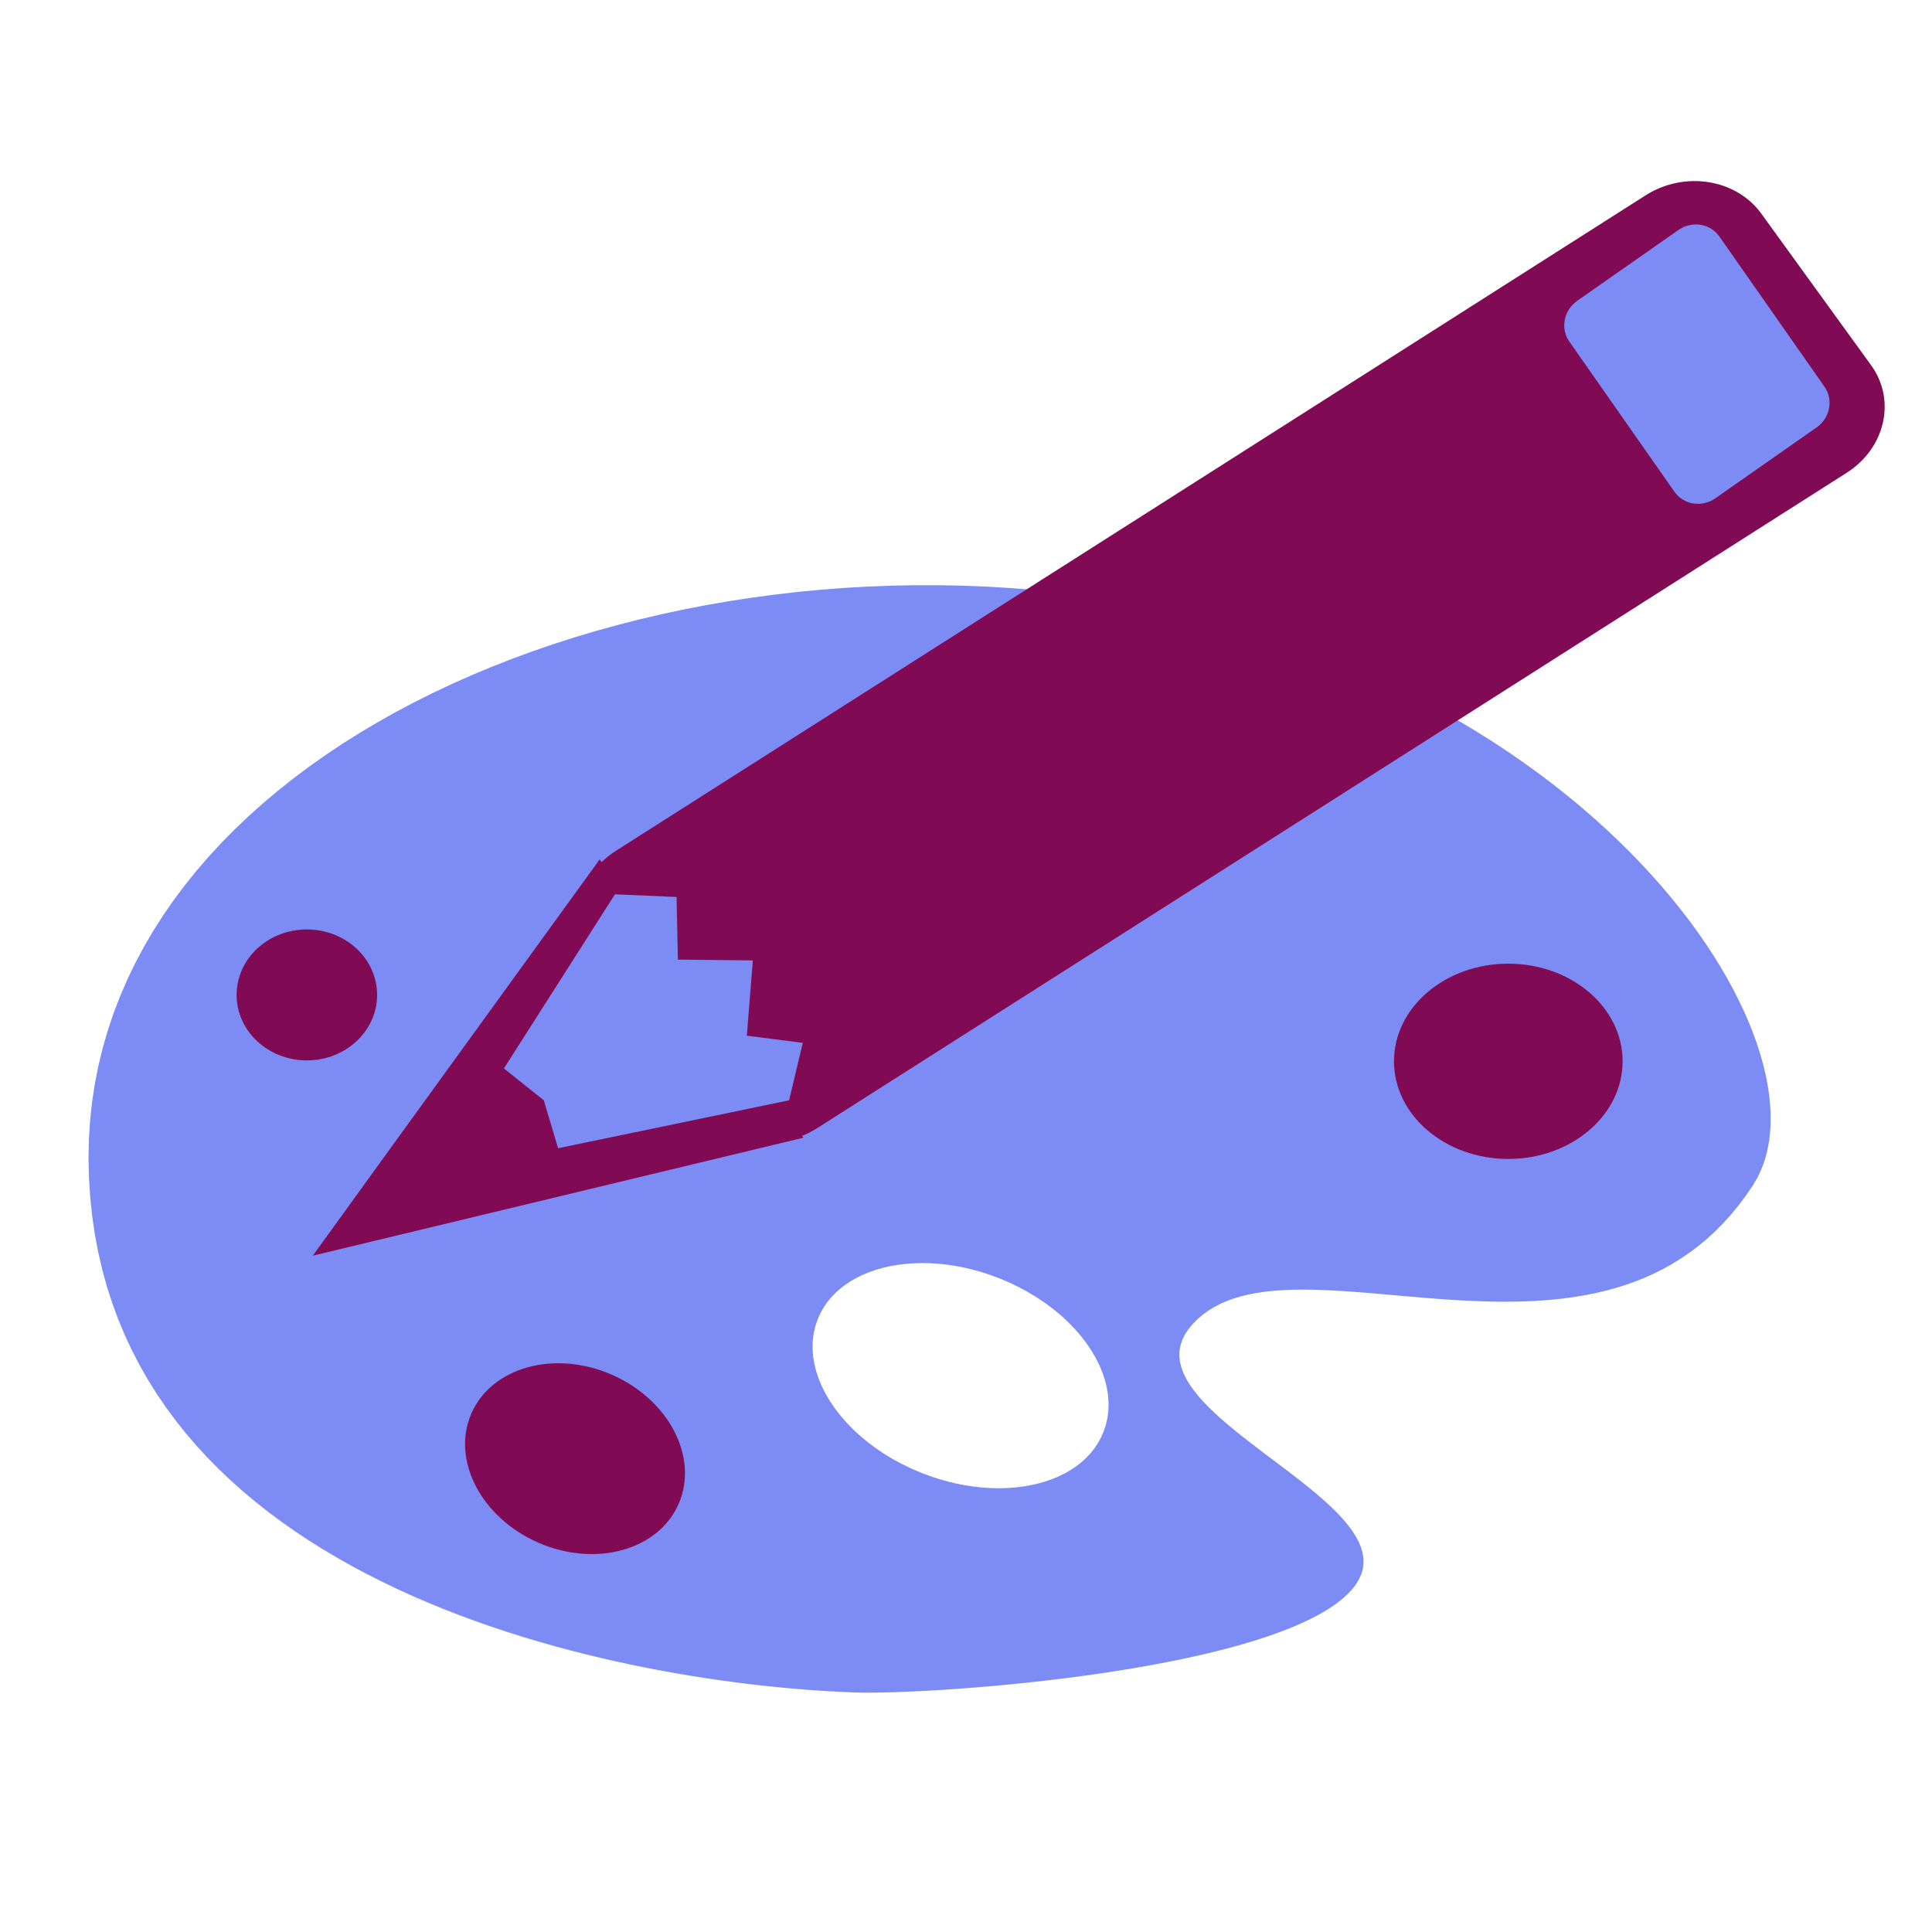
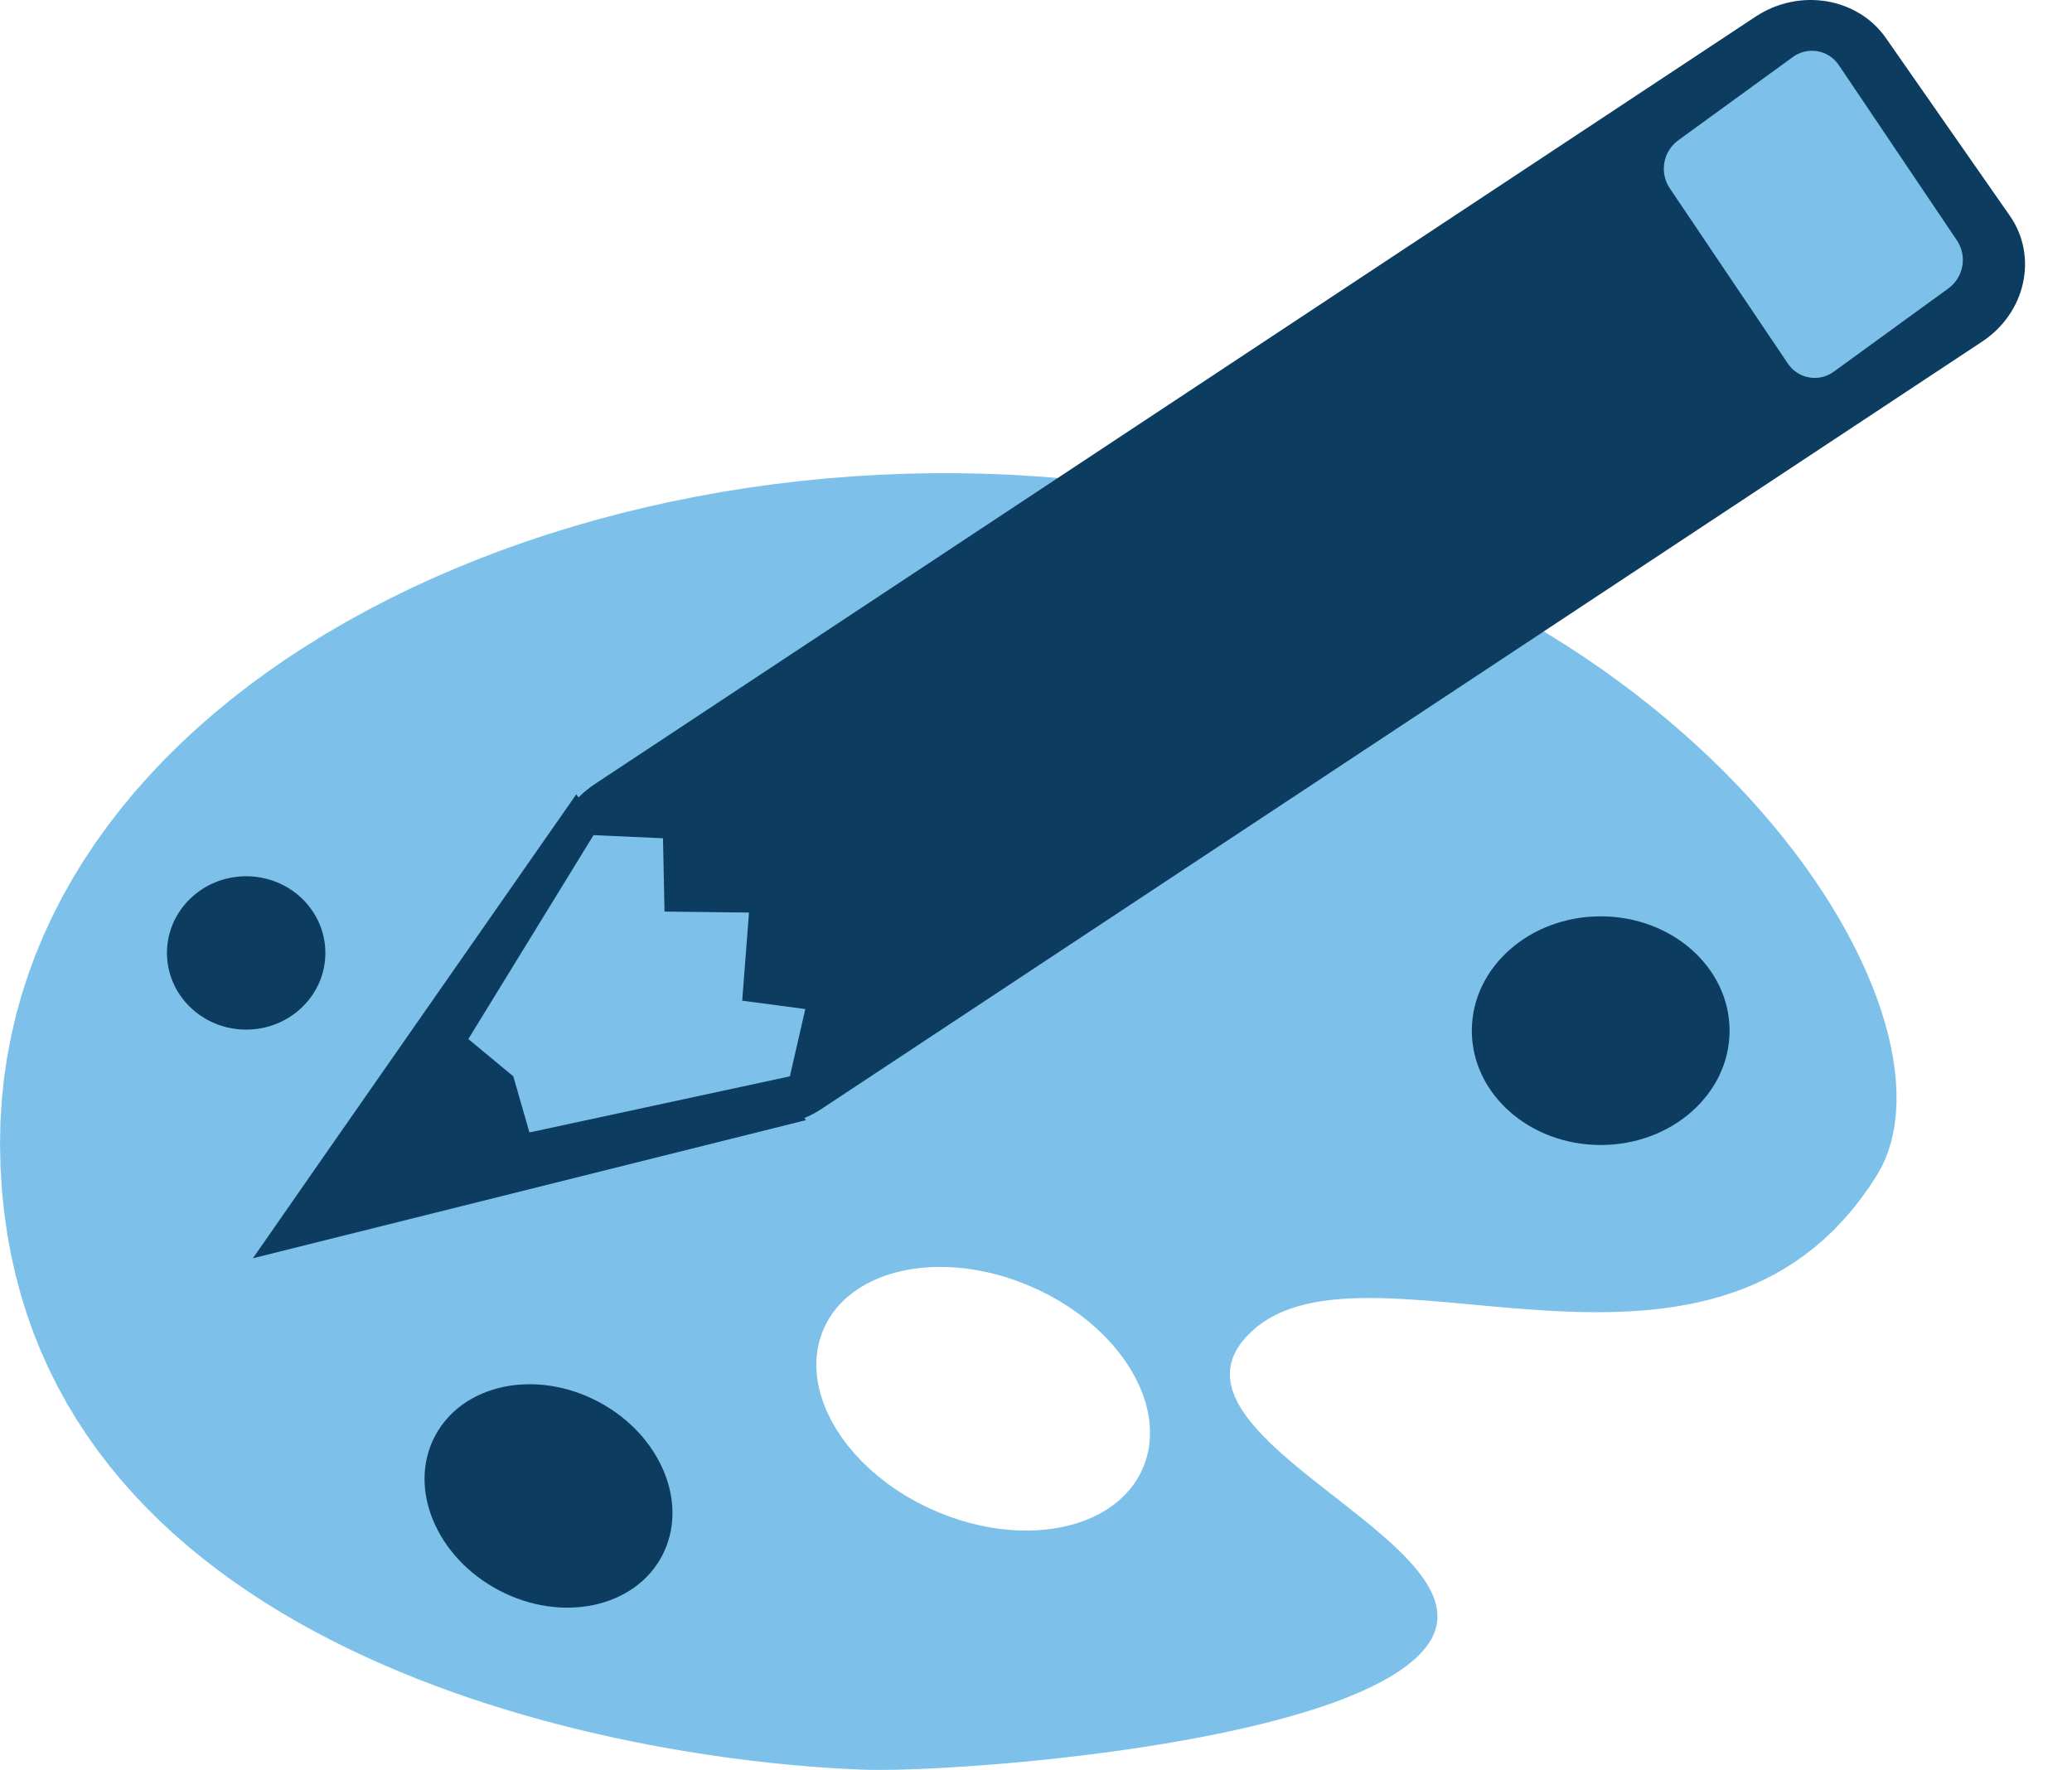
- <svg xmlns="http://www.w3.org/2000/svg" width="360pt" height="360pt" viewBox="0 0 360 360">
-   <defs />
-   <path id="shape0" transform="matrix(1.232629 0 0 1.232629 16.49269 109.0455)" fill="#7d8bf5" fill-rule="evenodd" stroke="#000000" stroke-opacity="0" stroke-width="0" stroke-linecap="square" stroke-linejoin="bevel" d="M167.023 111.571L166.311 112.412L165.752 113.255L165.339 114.098L165.065 114.943L164.923 115.788L164.907 116.634L165.011 117.482L165.228 118.329L165.551 119.178L165.974 120.027L166.49 120.876L167.092 121.726L167.774 122.577L168.53 123.427L169.352 124.278L170.235 125.129L171.171 125.98L172.154 126.831L173.178 127.682L174.235 128.533L175.32 129.383L176.425 130.233L177.544 131.083L178.671 131.933L179.799 132.781L180.921 133.63L182.03 134.477L183.121 135.324L184.187 136.17L185.22 137.015L186.215 137.859L187.164 138.702L188.062 139.544L188.901 140.385L189.676 141.224L190.378 142.062L191.003 142.899L191.543 143.734L191.992 144.567L192.342 145.399L192.589 146.23L192.724 147.058L192.741 147.885L192.635 148.709L192.397 149.532L192.022 150.353L191.503 151.171L191.027 151.774L190.485 152.364L189.879 152.94L189.211 153.503L188.483 154.053L187.698 154.59L186.858 155.114L185.964 155.626L185.019 156.124L184.024 156.611L182.983 157.085L181.896 157.546L180.766 157.996L179.595 158.433L178.386 158.858L177.14 159.272L175.859 159.673L174.545 160.063L173.201 160.442L171.829 160.809L170.43 161.165L169.007 161.51L167.562 161.843L166.097 162.166L164.614 162.477L163.115 162.778L161.603 163.069L160.078 163.349L158.544 163.618L157.002 163.877L155.455 164.126L153.905 164.365L152.353 164.594L150.802 164.813L149.254 165.022L147.711 165.221L146.175 165.411L144.648 165.592L143.132 165.763L141.63 165.925L140.143 166.078L138.673 166.223L137.223 166.358L135.795 166.484L134.39 166.602L133.012 166.711L131.661 166.812L130.34 166.905L129.051 166.989L127.796 167.065L126.578 167.133L125.398 167.194L124.258 167.247L123.161 167.292L122.108 167.329L121.102 167.359L120.145 167.382L119.239 167.397L118.386 167.406L117.587 167.407L116.846 167.402L116.164 167.39L115.543 167.371L113.816 167.297L112.028 167.203L110.184 167.087L108.285 166.948L106.335 166.786L104.336 166.6L102.291 166.389L100.203 166.152L98.074 165.889L95.908 165.598L93.706 165.279L91.473 164.932L89.211 164.554L86.921 164.146L84.608 163.706L82.275 163.234L79.922 162.729L77.555 162.19L75.175 161.616L72.785 161.007L70.387 160.361L67.986 159.678L65.583 158.957L63.181 158.198L60.783 157.399L58.392 156.559L56.01 155.678L53.641 154.755L51.288 153.789L48.951 152.78L46.636 151.726L44.344 150.626L42.078 149.481L39.841 148.289L37.636 147.048L35.465 145.76L33.332 144.421L31.239 143.033L29.189 141.593L27.184 140.102L25.228 138.558L23.323 136.96L21.472 135.309L19.678 133.602L17.944 131.839L16.271 130.019L14.664 128.142L13.125 126.206L11.656 124.212L10.261 122.157L8.942 120.041L7.702 117.864L6.543 115.624L5.47 113.321L4.483 110.954L3.587 108.522L2.784 106.024L2.076 103.46L1.466 100.828L0.958 98.128L0.554 95.359L0.257 92.52L0.069 89.611L0 86.685L0.057 83.797L0.238 80.948L0.539 78.139L0.96 75.369L1.498 72.64L2.15 69.952L2.915 67.305L3.79 64.701L4.773 62.139L5.862 59.62L7.054 57.145L8.348 54.715L9.74 52.329L11.23 49.989L12.814 47.695L14.491 45.448L16.258 43.247L18.113 41.094L20.055 38.99L22.079 36.934L24.186 34.927L26.371 32.971L28.633 31.065L30.971 29.209L33.38 27.406L35.86 25.654L38.409 23.955L41.023 22.309L43.701 20.717L46.44 19.179L49.239 17.696L52.095 16.269L55.006 14.897L57.969 13.582L60.983 12.324L64.045 11.124L67.153 9.982L70.305 8.898L73.499 7.874L76.732 6.909L80.002 6.005L83.307 5.162L86.645 4.381L90.013 3.661L93.41 3.005L96.833 2.411L100.279 1.881L103.748 1.415L107.236 1.014L110.741 0.678L114.261 0.409L117.794 0.205L121.338 0.069L124.89 0.001L128.448 0L132.01 0.068L135.574 0.206L139.138 0.413L142.698 0.69L146.254 1.039L149.803 1.459L153.343 1.951L156.849 2.513L160.3 3.143L163.694 3.839L167.031 4.598L170.312 5.419L173.535 6.299L176.701 7.237L179.809 8.231L182.858 9.278L185.849 10.377L188.78 11.526L191.653 12.723L194.466 13.965L197.218 15.251L199.911 16.579L202.543 17.946L205.113 19.352L207.623 20.793L210.071 22.269L212.457 23.776L214.78 25.313L217.041 26.878L219.239 28.469L221.373 30.084L223.444 31.721L225.451 33.378L227.393 35.053L229.271 36.744L231.083 38.45L232.831 40.167L234.512 41.895L236.128 43.63L237.677 45.372L239.159 47.118L240.575 48.867L241.923 50.615L243.203 52.362L244.416 54.105L245.56 55.843L246.635 57.573L247.641 59.293L248.578 61.001L249.445 62.696L250.242 64.376L250.968 66.037L251.624 67.68L252.209 69.3L252.722 70.898L253.163 72.469L253.533 74.014L253.83 75.529L254.054 77.012L254.205 78.462L254.283 79.877L254.287 81.254L254.217 82.592L254.072 83.889L253.853 85.142L253.559 86.351L253.189 87.511L252.743 88.623L252.221 89.684L251.623 90.691L250.547 92.272L249.433 93.759L248.284 95.156L247.101 96.466L245.885 97.69L244.637 98.831L243.36 99.893L242.054 100.877L240.72 101.787L239.361 102.624L237.977 103.391L236.571 104.092L235.142 104.728L233.694 105.302L232.226 105.816L230.741 106.274L229.24 106.678L227.724 107.031L226.195 107.334L224.655 107.591L223.103 107.805L221.543 107.977L219.975 108.111L218.401 108.209L216.822 108.273L215.239 108.306L213.654 108.312L212.069 108.292L210.484 108.248L208.902 108.185L207.323 108.103L205.749 108.006L204.181 107.897L202.621 107.777L201.07 107.65L199.53 107.518L198.001 107.384L196.486 107.25L194.986 107.119L193.501 106.993L192.035 106.876L190.587 106.769L189.159 106.675L187.753 106.597L186.37 106.538L185.012 106.499L183.679 106.485L182.374 106.496L181.098 106.536L179.851 106.608L178.637 106.713L177.455 106.855L176.307 107.036L175.195 107.259L174.12 107.527L173.083 107.841L172.087 108.204L171.131 108.62L170.219 109.091L169.35 109.618L168.527 110.206L167.751 110.856L167.023 111.571M153.431 128.001L153.792 126.928L154.038 125.832L154.173 124.718L154.2 123.591L154.121 122.453L153.938 121.31L153.655 120.164L153.274 119.02L152.798 117.882L152.229 116.754L151.571 115.639L150.825 114.541L149.995 113.466L149.083 112.415L148.092 111.394L147.024 110.406L145.882 109.455L144.67 108.546L143.388 107.682L142.041 106.866L140.631 106.104L139.161 105.398L137.633 104.753L136.306 104.262L134.979 103.831L133.656 103.461L132.338 103.15L131.029 102.899L129.731 102.706L128.448 102.57L127.182 102.492L125.936 102.47L124.713 102.504L123.516 102.593L122.348 102.736L121.211 102.933L120.109 103.184L119.044 103.487L118.02 103.842L117.038 104.248L116.103 104.704L115.216 105.211L114.381 105.766L113.6 106.371L112.877 107.023L112.214 107.722L111.614 108.469L111.081 109.261L110.616 110.098L110.223 110.981L109.862 112.054L109.616 113.15L109.481 114.264L109.454 115.391L109.533 116.529L109.716 117.672L109.999 118.818L110.38 119.962L110.856 121.1L111.425 122.228L112.083 123.343L112.829 124.441L113.659 125.516L114.571 126.567L115.562 127.588L116.63 128.576L117.772 129.527L118.984 130.436L120.266 131.3L121.613 132.116L123.023 132.878L124.493 133.584L126.021 134.229L127.348 134.72L128.675 135.151L129.998 135.521L131.316 135.832L132.625 136.083L133.923 136.276L135.206 136.412L136.472 136.49L137.718 136.512L138.941 136.478L140.138 136.389L141.306 136.246L142.443 136.049L143.545 135.798L144.61 135.495L145.634 135.14L146.616 134.734L147.551 134.278L148.438 133.771L149.273 133.216L150.054 132.611L150.777 131.959L151.44 131.26L152.04 130.513L152.573 129.721L153.038 128.884L153.431 128.001" />
-   <rect id="shape1" transform="matrix(0.768435 1.061027 -1.131735 0.7204254 319.701 28.08)" fill="#810a54" fill-rule="evenodd" width="48.736" height="192.588" rx="11.042" ry="11.537" />
-   <path id="shape2" transform="matrix(1.36796 0 0 1.282494 58.28782 160.1422)" fill="#810a54" fill-rule="evenodd" stroke="#000000" stroke-opacity="0" stroke-width="0" stroke-linecap="square" stroke-linejoin="bevel" d="M39.074 0L66.825 40.433L0 57.572C0.129 57.35 13.153 38.16 39.074 0Z" />
-   <ellipse id="shape3" transform="matrix(1.232629 0 0 1.232629 259.7488 179.5651)" rx="17.28" ry="14.76" cx="17.28" cy="14.76" fill="#810a54" fill-rule="evenodd" />
-   <ellipse id="shape4" transform="matrix(1.130292 0.4917475 -0.4917475 1.130292 94.64447 247.7333)" rx="17.091" ry="13.858" cx="17.091" cy="13.858" fill="#810a54" fill-rule="evenodd" />
-   <ellipse id="shape5" transform="matrix(1.232629 0 0 1.232629 44.08794 173.1851)" rx="10.62" ry="9.9" cx="10.62" cy="9.9" fill="#810a54" fill-rule="evenodd" />
-   <path id="shape6" transform="matrix(1.232629 0 0 1.232629 93.8985 166.641)" fill="#7d8bf5" fill-rule="evenodd" stroke="#000000" stroke-opacity="0" stroke-width="0" stroke-linecap="square" stroke-linejoin="bevel" d="M0 26.325L16.785 0L26.1 0.405L26.301 9.869L37.629 9.996L36.72 21.375L45.18 22.455L43.11 31.14L8.19 38.385L6.03 31.14Z" />
-   <path id="shape7" transform="matrix(1.232629 0 0 1.232629 410.4439 132.1313)" fill="#0c8bb3" d="M0 0L2.45 4.244" />
-   <rect id="shape8" transform="matrix(0.7066898 1.009933 -1.009933 0.7066898 317.3021 39.6703)" fill="#7d8bf5" fill-rule="evenodd" width="36.431" height="27.689" rx="4.368" ry="4.501" />
+ <svg xmlns="http://www.w3.org/2000/svg" id="Warstwa_1" data-name="Warstwa 1" viewBox="0 0 456.582 390.081">
+   <defs>
+     <style>.cls-1{fill:#0c8bb3;}.cls-2{fill:#7dc1ea;}.cls-2,.cls-3{fill-rule:evenodd;}.cls-3,.cls-4{fill:#0c3d60;}</style>
+   </defs>
+   <path id="shape7" class="cls-1" d="M471.389,193.076l3.02,5.231" transform="translate(-17.8272 -45.9042)" />
+   <path id="shape0" class="cls-2" d="M292.319,340.665l-1.17,1.436-.919,1.439-.679,1.439-.45,1.443-.233,1.442-.026,1.444.171,1.448.357,1.446.531,1.449.695,1.449.848,1.449.989,1.451,1.121,1.453,1.242,1.451,1.351,1.453,1.451,1.453,1.538,1.453,1.615,1.453,1.683,1.453,1.737,1.453,1.783,1.451,1.816,1.451,1.839,1.451,1.852,1.451,1.854,1.448,1.844,1.449,1.823,1.446,1.793,1.446,1.752,1.444,1.698,1.443,1.635,1.441,1.56,1.439,1.476,1.438,1.379,1.436,1.274,1.432,1.154,1.431,1.027,1.429.887,1.425.738,1.422.575,1.42.406,1.419.222,1.413.028,1.412-.174,1.407-.391,1.405-.616,1.402-.853,1.396-.782,1.029-.891,1.007-.996.983-1.098.961-1.196.939-1.29.917L324.917,415l-1.469.874-1.553.85-1.635.831-1.711.809-1.786.787-1.857.768-1.925.746-1.987.726-2.048.707-2.105.685-2.159.666-2.209.647-2.255.626-2.299.608-2.339.589-2.375.569-2.408.551-2.437.531-2.464.514-2.485.497-2.506.478-2.521.459-2.534.442-2.542.425-2.547.408-2.551.391-2.549.374-2.544.357-2.536.34-2.524.324-2.51.309-2.491.292-2.468.277-2.444.261-2.416.247-2.383.231-2.347.215-2.309.202-2.265.186-2.22.172-2.171.159-2.118.143-2.062.13-2.002.116-1.939.104-1.873.09-1.803.077-1.731.063-1.653.051-1.573.039-1.489.026-1.402.015-1.313.002-1.218-.009-1.121-.02-1.021-.032-2.838-.126-2.938-.161-3.031-.198-3.121-.237-3.205-.277-3.285-.318-3.361-.36-3.432-.405-3.498-.449-3.56-.497-3.619-.545-3.67-.592-3.717-.645-3.764-.697-3.801-.751-3.834-.806L149.175,428l-3.89-.92-3.911-.98-3.928-1.04-3.941-1.103-3.946-1.166-3.949-1.231-3.947-1.296-3.941-1.364-3.93-1.434-3.915-1.504-3.893-1.576-3.868-1.649-3.839-1.722L94.47,409.216l-3.767-1.878L86.98,405.383l-3.676-2.035L79.68,401.23l-3.567-2.199-3.506-2.286-3.44-2.369-3.369-2.458-3.295-2.545-3.215-2.636-3.131-2.728-3.042-2.818-2.949-2.914-2.851-3.01-2.748-3.107-2.641-3.204-2.53-3.305-2.414-3.404-2.293-3.508-2.168-3.612-2.038-3.716-1.904-3.824-1.765-3.932-1.621-4.041L23.722,335.46l-1.32-4.264-1.163-4.377-1.002-4.493-.835-4.61-.664-4.727-.489-4.847-.309-4.966-.113-4.995.094-4.93.297-4.864.496-4.795.692-4.729.884-4.659,1.072-4.589,1.257-4.519,1.438-4.445,1.615-4.374,1.789-4.3,1.959-4.225,2.126-4.148,2.289-4.073,2.448-3.995,2.604-3.916,2.756-3.836,2.904-3.757,3.049-3.675,3.19-3.592,3.328-3.51,3.461-3.426,3.592-3.339,3.718-3.254,3.841-3.168,3.96-3.078,4.076-2.991,4.188-2.9,4.296-2.81,4.401-2.718,4.502-2.626,4.6-2.532,4.694-2.436,4.784-2.342,4.87-2.245,4.953-2.148,5.032-2.049,5.108-1.95,5.18-1.85,5.249-1.748,5.313-1.646,5.374-1.543,5.432-1.439,5.486-1.334,5.535-1.228,5.583-1.121,5.625-1.014,5.663-.905,5.701-.795,5.732-.685,5.76-.573,5.785-.46,5.806-.347,5.824-.233,5.838-.117,5.847-.001,5.854.116,5.857.235,5.857.354,5.851.474,5.844.595,5.833.717,5.818.84,5.762.96,5.672,1.076,5.578,1.188,5.484,1.296,5.392,1.401,5.297,1.503,5.203,1.601,5.108,1.696,5.011,1.788,4.915,1.876,4.817,1.961,4.722,2.043,4.623,2.12,4.523,2.195,4.426,2.267,4.326,2.334,4.224,2.4,4.125,2.46,4.023,2.52,3.921,2.573,3.818,2.624,3.716,2.672,3.612,2.716,3.507,2.757,3.404,2.795,3.298,2.829,3.192,2.86,3.086,2.887,2.978,2.912,2.873,2.931,2.763,2.95,2.656,2.962,2.546,2.974,2.436,2.981,2.327,2.986,2.215,2.984,2.104,2.982,1.994,2.975,1.88,2.967,1.767,2.953,1.653,2.936,1.54,2.916,1.425,2.894,1.31,2.868,1.193,2.836,1.078,2.805.961,2.766.843,2.728.725,2.682.608,2.638.488,2.586.368,2.532.248,2.475.128,2.416.007,2.351-.115,2.284-.238,2.214-.36,2.139-.483,2.064-.608,1.98-.733,1.898-.858,1.811-.983,1.719-1.768,2.699-1.831,2.539-1.888,2.385-1.944,2.236-1.998,2.09-2.051,1.948-2.099,1.813-2.146,1.68-2.192,1.554-2.233,1.429-2.275,1.309-2.311,1.197-2.349,1.086-2.38.98-2.413.877-2.441.782-2.467.69-2.491.603-2.513.517-2.531.439-2.551.365-2.564.294-2.577.229-2.587.167-2.595.109-2.602.056-2.605.01-2.605-.034-2.605-.075-2.6-.107-2.595-.14-2.587-.166-2.577-.186-2.564-.205-2.549-.217-2.531-.225-2.513-.229-2.49-.229-2.465-.224-2.44-.215-2.409-.2-2.38-.183-2.347-.16-2.311-.133-2.273-.101-2.232-.067-2.191-.024-2.145.019-2.097.068-2.049.123-1.995.179-1.942.242-1.887.309-1.827.381-1.767.458-1.704.536-1.637.62-1.571.71-1.499.804-1.428.9-1.353,1.004-1.275,1.11-1.196,1.221m-22.338,28.048.593-1.832.404-1.871.222-1.902.044-1.924-.13-1.943-.301-1.951-.465-1.956-.626-1.953-.782-1.943-.935-1.926L266.925,347.61l-1.226-1.874L264.335,343.9l-1.499-1.794-1.629-1.743-1.755-1.687-1.877-1.623-1.992-1.552-2.107-1.475-2.214-1.393-2.317-1.301-2.416-1.205-2.511-1.101-2.181-.838-2.181-.736-2.174-.632-2.166-.531-2.151-.428-2.133-.33-2.109-.232-2.081-.133-2.048-.038-2.01.058-1.967.152-1.92.244-1.869.336-1.811.428-1.75.517-1.683.606-1.614.693-1.537.778-1.458.866-1.372.948-1.284,1.033-1.188,1.113-1.09,1.193-.986,1.275-.876,1.352-.764,1.429-.646,1.507-.593,1.832-.404,1.871-.222,1.902-.044,1.924.13,1.943.301,1.951.465,1.956.626,1.953.782,1.943.935,1.926,1.081,1.903,1.226,1.874,1.364,1.835,1.499,1.794,1.629,1.743,1.755,1.687,1.877,1.623,1.992,1.552,2.107,1.475,2.214,1.393,2.317,1.301,2.416,1.205,2.511,1.101,2.181.838,2.181.736,2.174.632,2.166.531,2.151.428,2.133.33,2.108.232,2.081.133,2.048.038,2.01-.058,1.967-.152,1.92-.244,1.869-.336,1.811-.428,1.75-.517,1.683-.606,1.614-.693,1.537-.778,1.458-.866,1.372-.948,1.284-1.033,1.188-1.113,1.09-1.193.986-1.275.876-1.352.764-1.429.646-1.507" transform="translate(-17.8272 -45.9042)" />
+   <path id="shape1" class="cls-3" d="M433.402,54.29l27.305,39.163c6.248,8.962,3.52,21.38-6.094,27.737L198.828,290.326c-9.614,6.357-22.473,4.246-28.721-4.716l-27.305-39.163c-6.248-8.962-3.52-21.38,6.095-27.737L404.681,49.574C414.295,43.217,427.154,45.328,433.402,54.29Z" transform="translate(-17.8272 -45.9042)" />
+   <path id="shape2" class="cls-3" d="M144.817,220.964l50.615,71.817L73.552,323.225Q73.904,322.634,144.817,220.964Z" transform="translate(-17.8272 -45.9042)" />
+   <ellipse id="shape3" class="cls-4" cx="352.727" cy="227.158" rx="28.399" ry="25.198" />
+   <ellipse id="shape4" class="cls-4" cx="138.696" cy="375.608" rx="23.49" ry="28.289" transform="translate(-276.0036 276.6906) rotate(-62.1245)" />
+   <ellipse id="shape5" class="cls-4" cx="54.245" cy="210.025" rx="17.453" ry="16.901" />
+   <path id="shape6" class="cls-2" d="M121.031,274.906l27.585-44.941,15.309.691.33,16.156,18.617.217-1.493,19.425,13.903,1.844L191.88,283.125l-57.389,12.368-3.55-12.368Z" transform="translate(-17.8272 -45.9042)" />
+   <path id="shape8" class="cls-2" d="M423.006,60.225,449.1,98.962a7.758,7.758,0,0,1-1.945,10.515l-25.162,18.29a7.117,7.117,0,0,1-10.177-1.705L385.723,87.326A7.758,7.758,0,0,1,387.667,76.81L412.83,58.521A7.117,7.117,0,0,1,423.006,60.225Z" transform="translate(-17.8272 -45.9042)" />
</svg>
